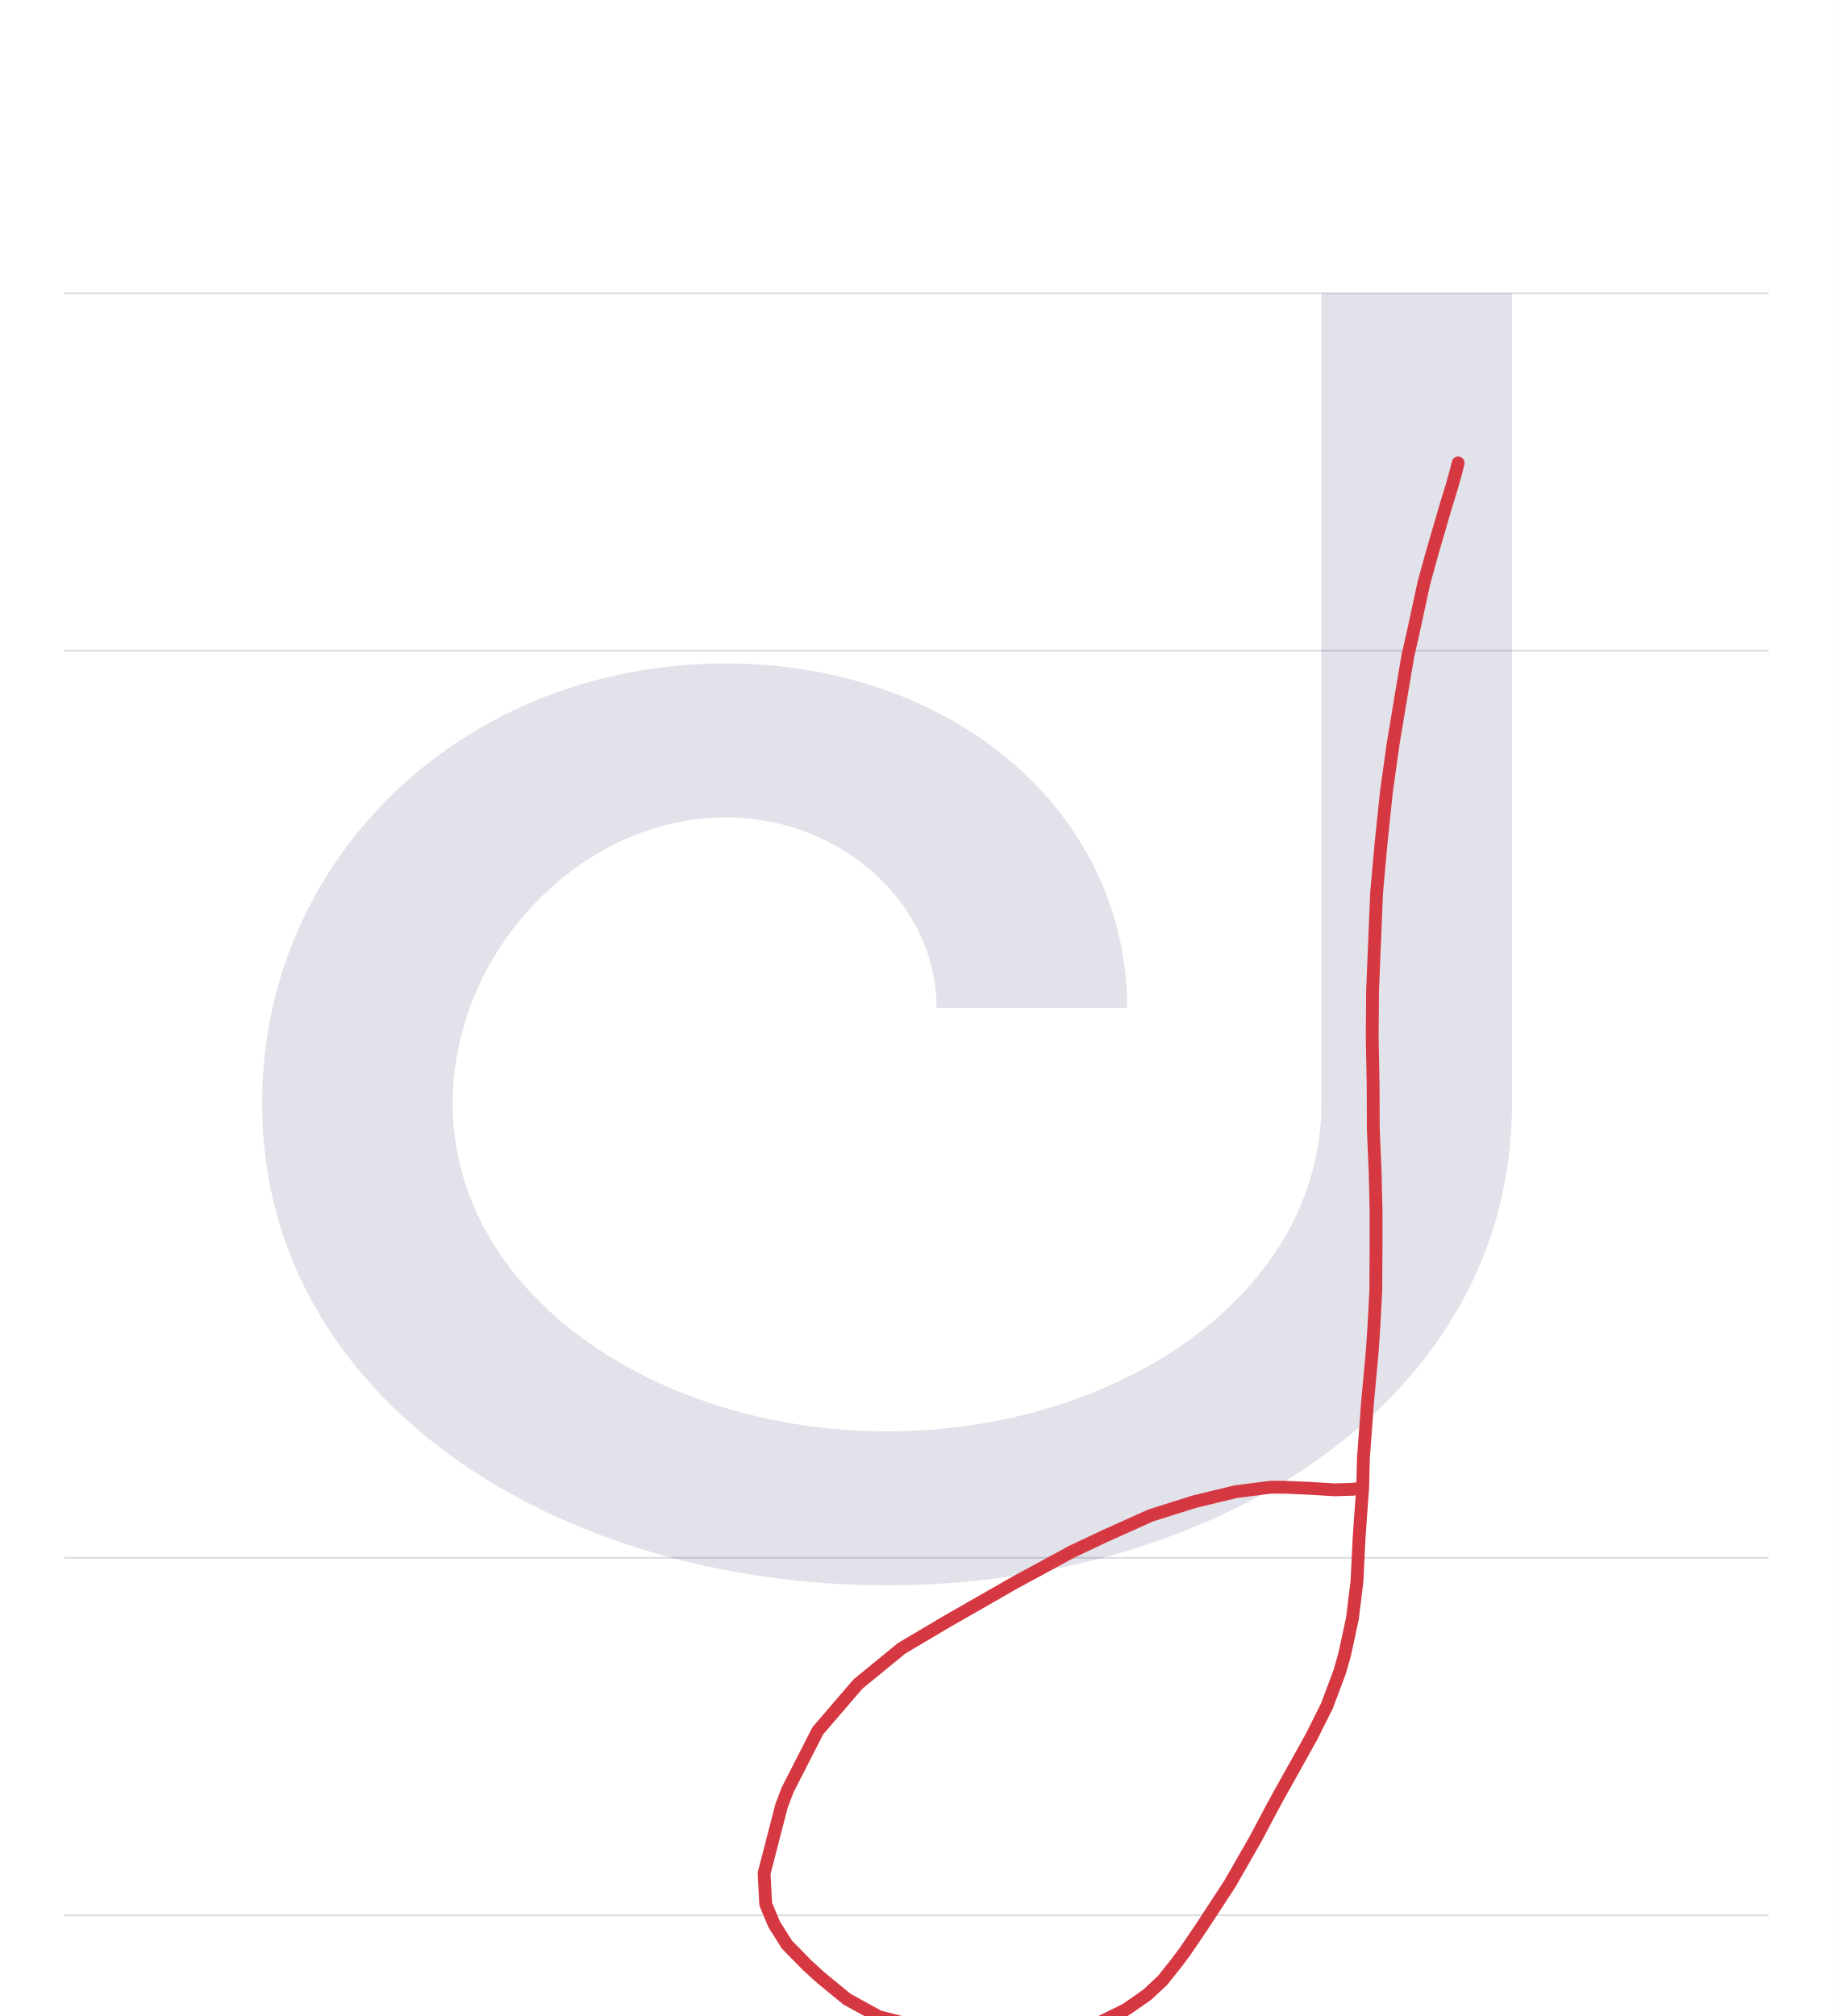
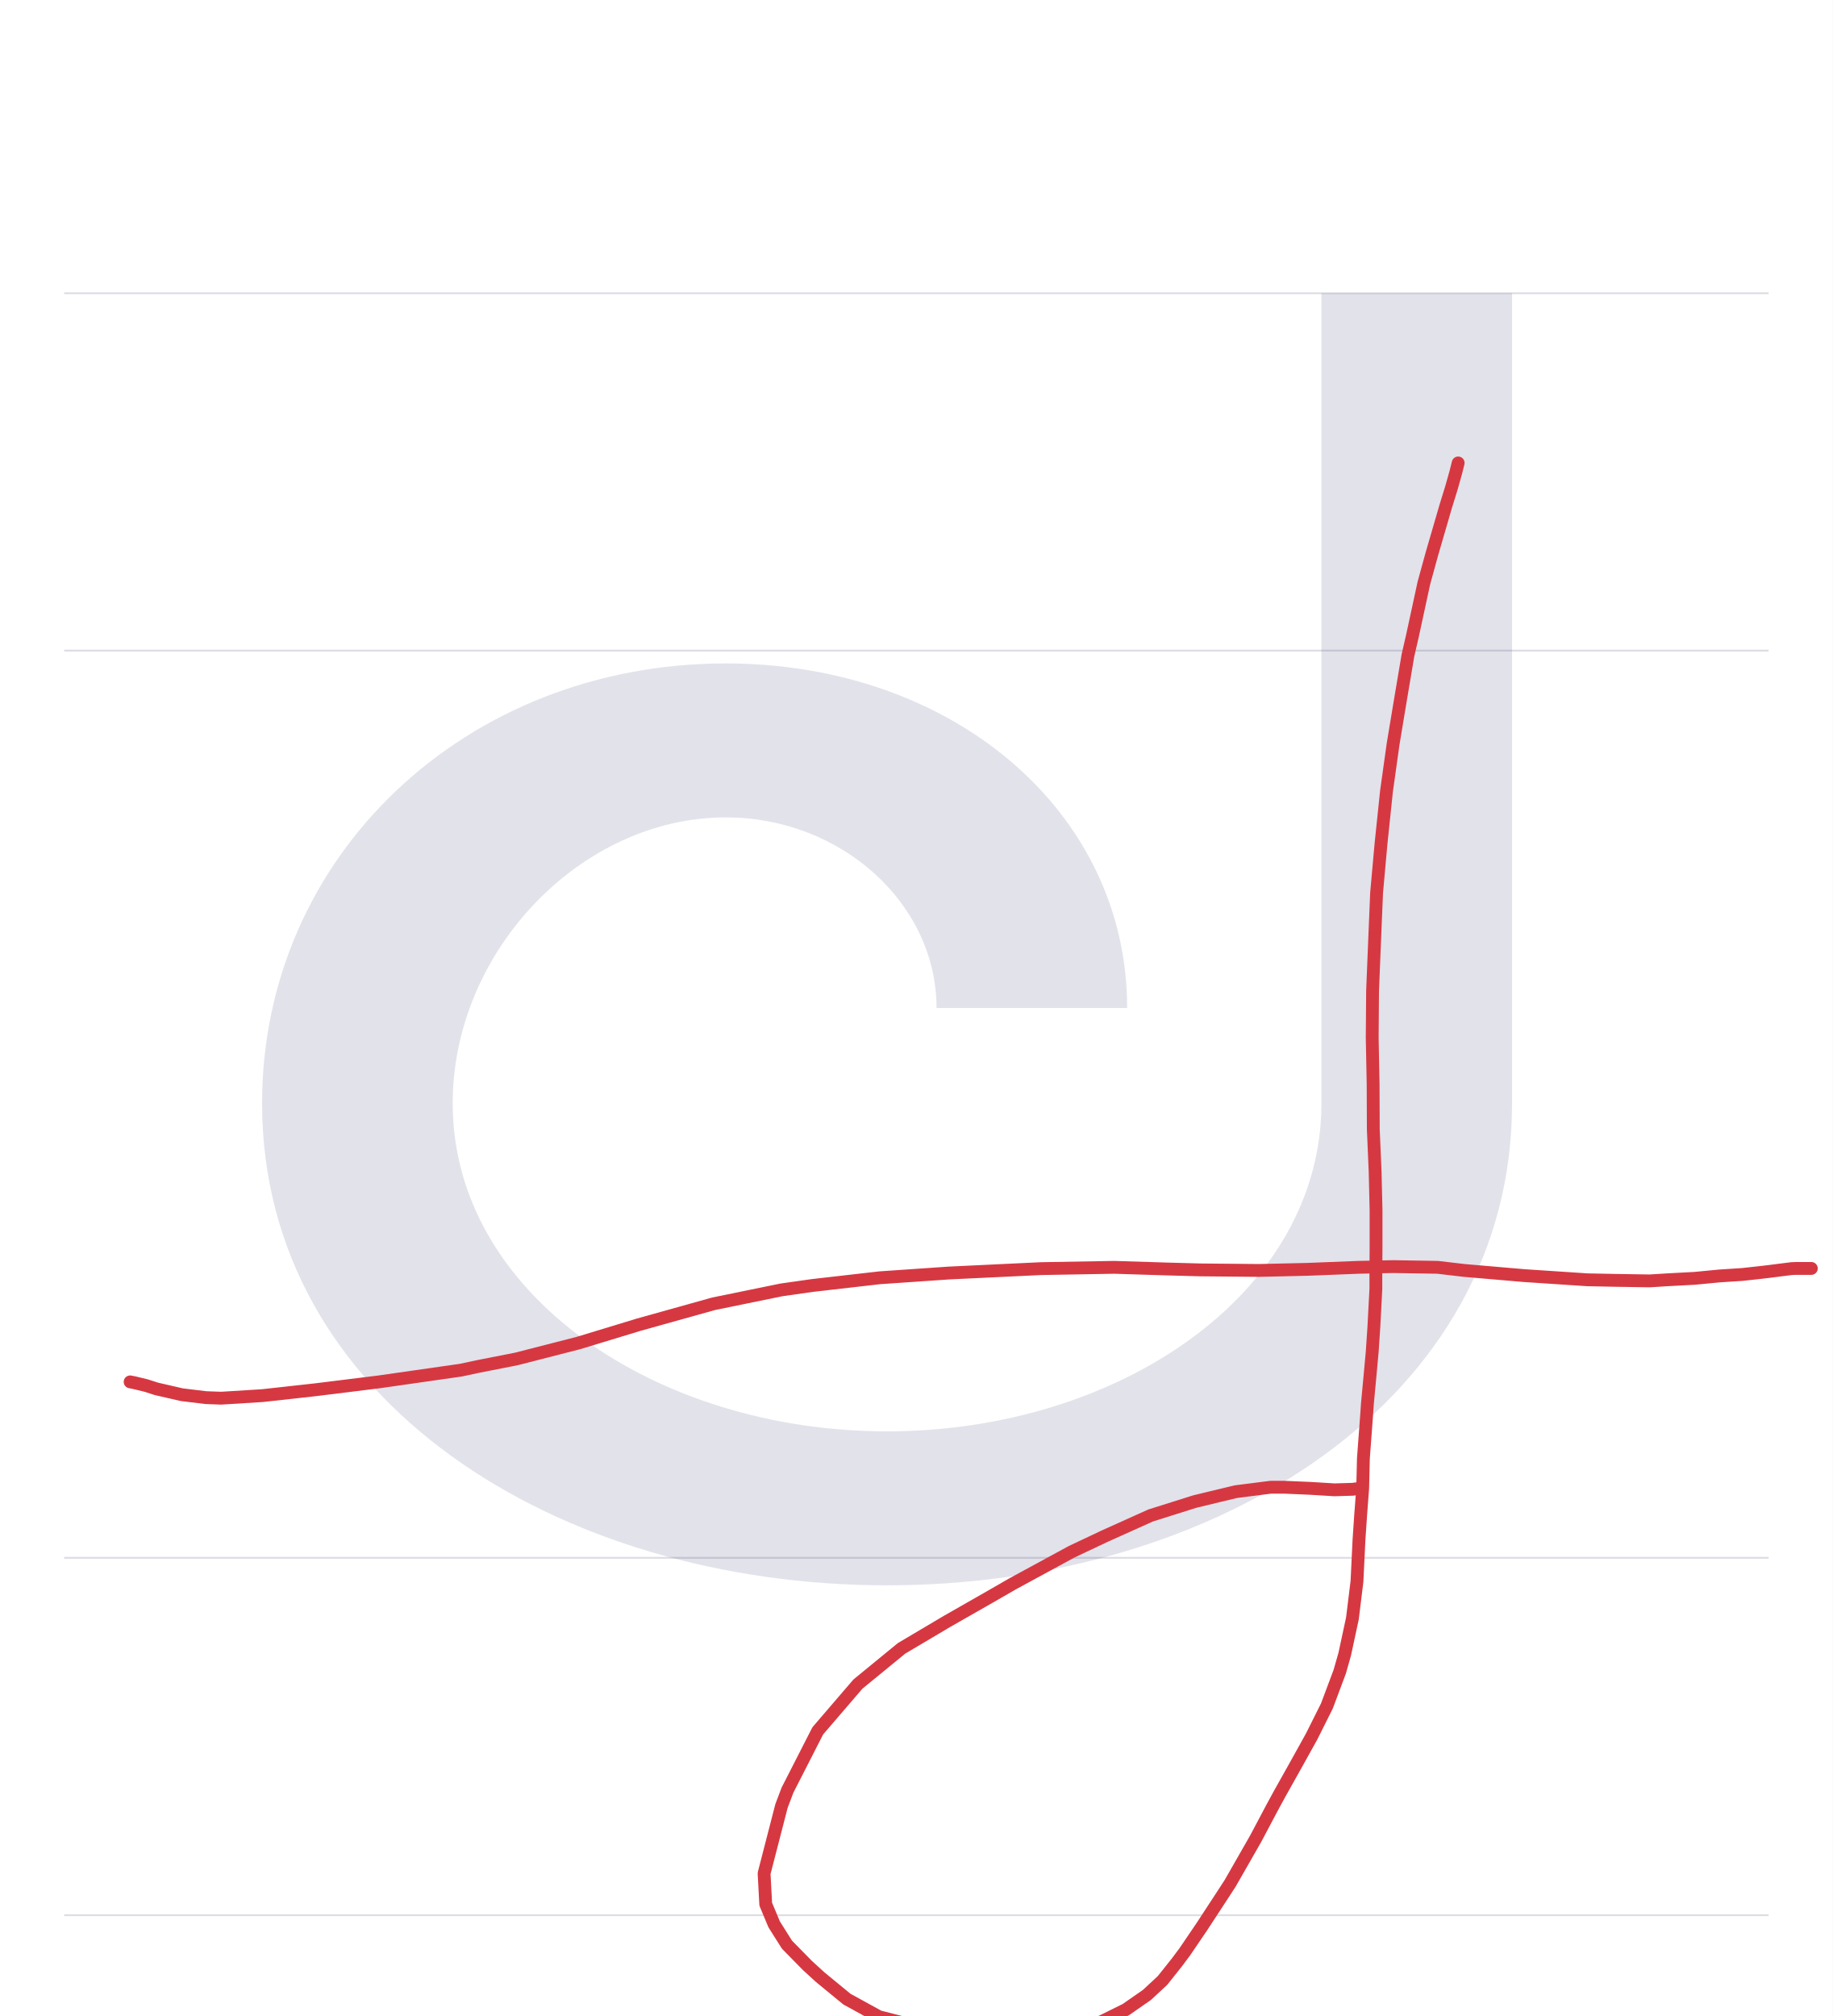
<svg xmlns="http://www.w3.org/2000/svg" viewBox="0 0 1000 1100">
  <rect width="100%" height="100%" fill="white" />
  <path d="M35 850H965" stroke="#dedde4" fill="none" />
  <path d="M35 355H965" stroke="#dedde4" fill="none" />
  <path d="M35 160H965" stroke="#dedde4" fill="none" />
  <path d="M35 1045H965" stroke="#dedde4" fill="none" />
  <path d="M593 248C593 144 482 69 356 69C230 69 119 144 119 248C119 331 189 404 268 404C331 404 383 357 383 300H487C487 407 392 488 268 488C126 488 15 383 15 248C15 86 176 -15 356 -15C536 -15 697 86 697 248V690H593Z" fill="#08084d" opacity=".12" transform="translate(128.0 850) scale(1 -1)" />
  <path d="M795.6,252.6L794.3,257.8L791.9,266.3L788.9,276L781.3,302.1L776.9,318.1L770.6,347.2L768.2,357.6L764.2,381.3L760.1,406L756.5,431.7L753.5,460.4L751.1,487.1L750,513.6L748.9,540.6L748.7,566.3L749.2,591.5L749.3,616.1L750.3,639.4L750.8,660.4L750.8,679.7L750.7,696L750.7,703.3L749.6,724.2L748.7,737.6L747.4,751.8L746.1,765.7L745.6,772.9L743.9,795.7L743.5,812.1L742.4,826.7L741.5,840L740.4,862.8L737.9,883.1L733.7,902.6L731,912.1L724,930.8L715.7,947.4L707.1,962.9L698.3,978.6L694,986.5L685.1,1003.3L671.2,1027.6L666,1035.6L655.6,1051.5L646.5,1064.9L642.1,1070.8L634.3,1080.6L625.8,1088.5L614.3,1096.5L598.7,1104.2L577.1,1109.6L547.5,1111L532.4,1110.4L503.1,1106.4L479.6,1100.4L462.1,1090.8L447.5,1078.8L440.6,1072.5L429.4,1061.1L422.4,1050L417.8,1039L416.9,1022.2L426.4,985.4L429.7,976.7L446.2,944.4L468.1,918.9L491.9,899.4L516.7,884.7L540,871.4L552.5,864.2L584.7,846.7L602.9,838.1L627.8,826.9L651.9,819.3L674.3,813.9L693.2,811.5L701,811.5L715,812.1L728.1,812.9L738.1,812.6L741.8,812.1" fill="none" stroke="#d63842" stroke-width="7" stroke-linecap="round" stroke-linejoin="round" />
+   <path d="M71,754L73.1,754.4L79.7,756L85.3,757.8L99.2,761L112.4,762.6L120.7,762.9L143.2,761.5L172.1,758.3L206.8,754L251.5,747.6L260.8,745.6L281.7,741.5L315.6,732.8L348.5,722.8L389.3,711.4L426.4,703.8L443.3,701.4L480,697.2L517.8,694.6L568.1,692.2L607.9,691.5L636.7,692.4L655,692.9L686.8,693.2L713.3,692.6L741.1,691.5L760,691.1L784.4,691.5L798.9,693.2L831.4,696L866.1,698.3L881.1,698.6L900.1,698.9L909.7,698.3L924.7,697.5L938.2,696.2L950.6,695.4L960.6,694.3L964.9,693.8L971.9,692.9L977.5,692.2L979.9,692.1L982.4,692.1L983.7,692.1L985.3,692.1L986.8,692.1L988.3,692.1" fill="none" stroke="#d63842" stroke-width="7" stroke-linecap="round" stroke-linejoin="round" />
</svg>
